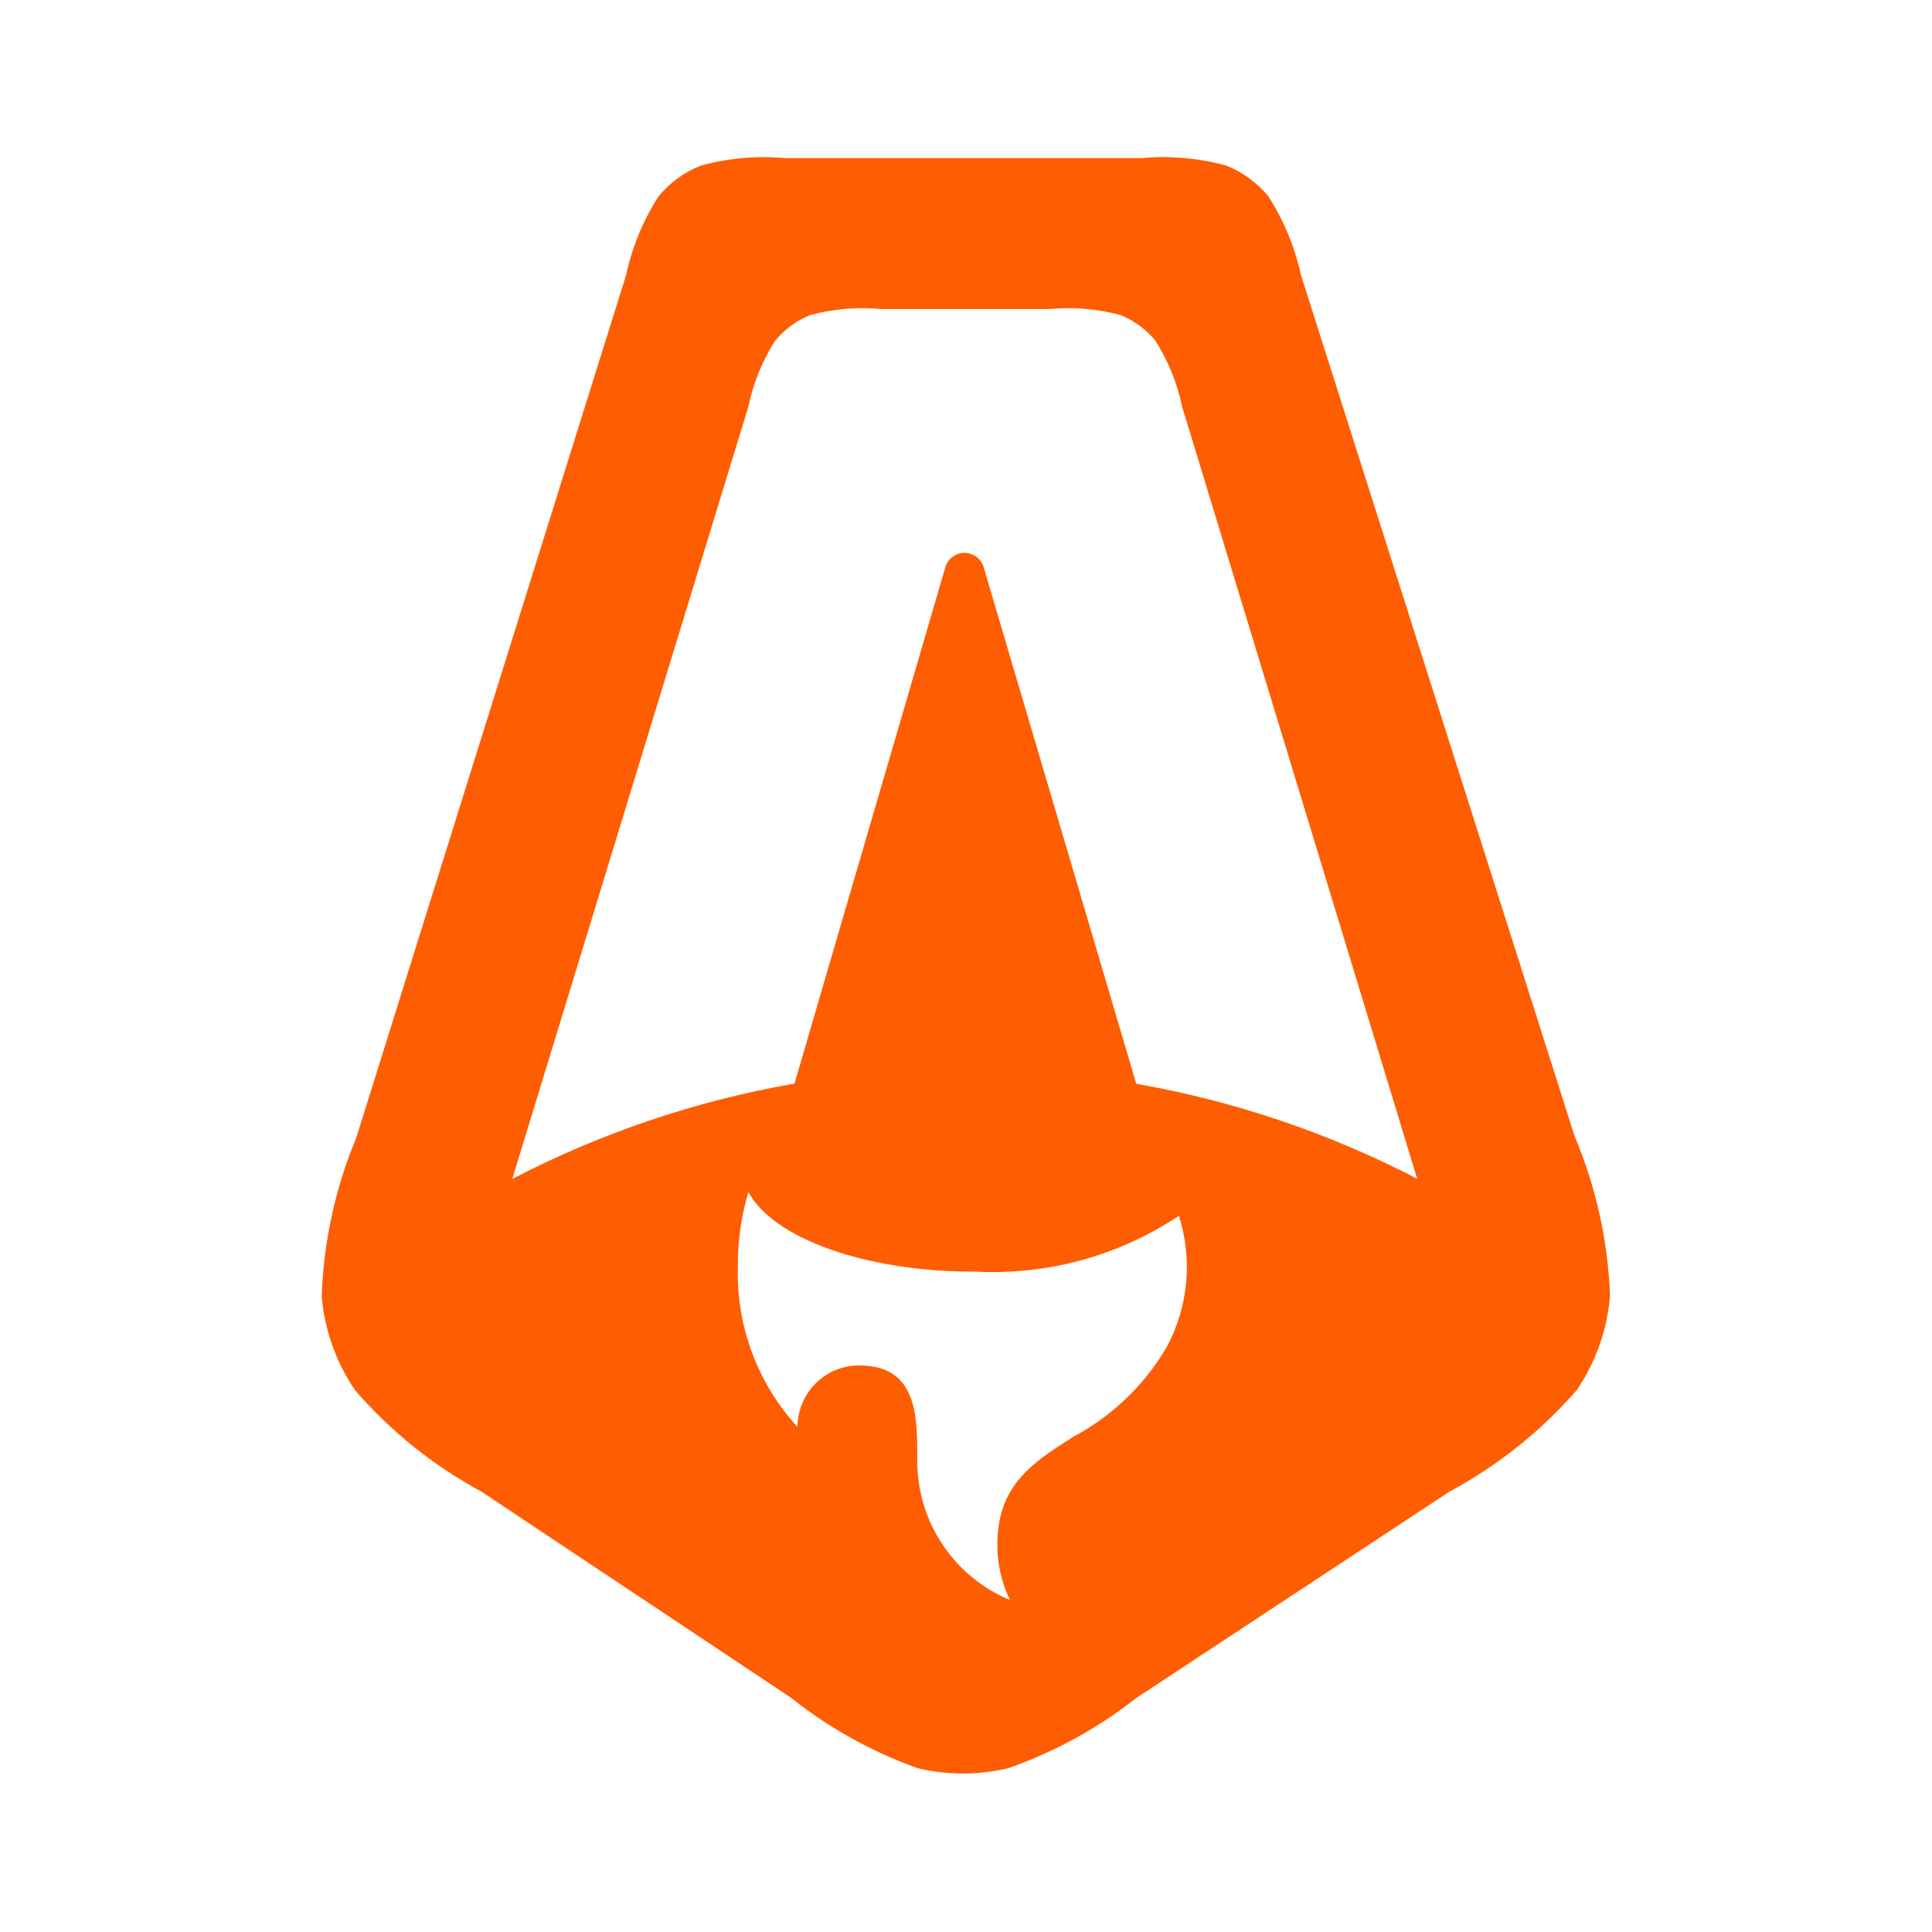
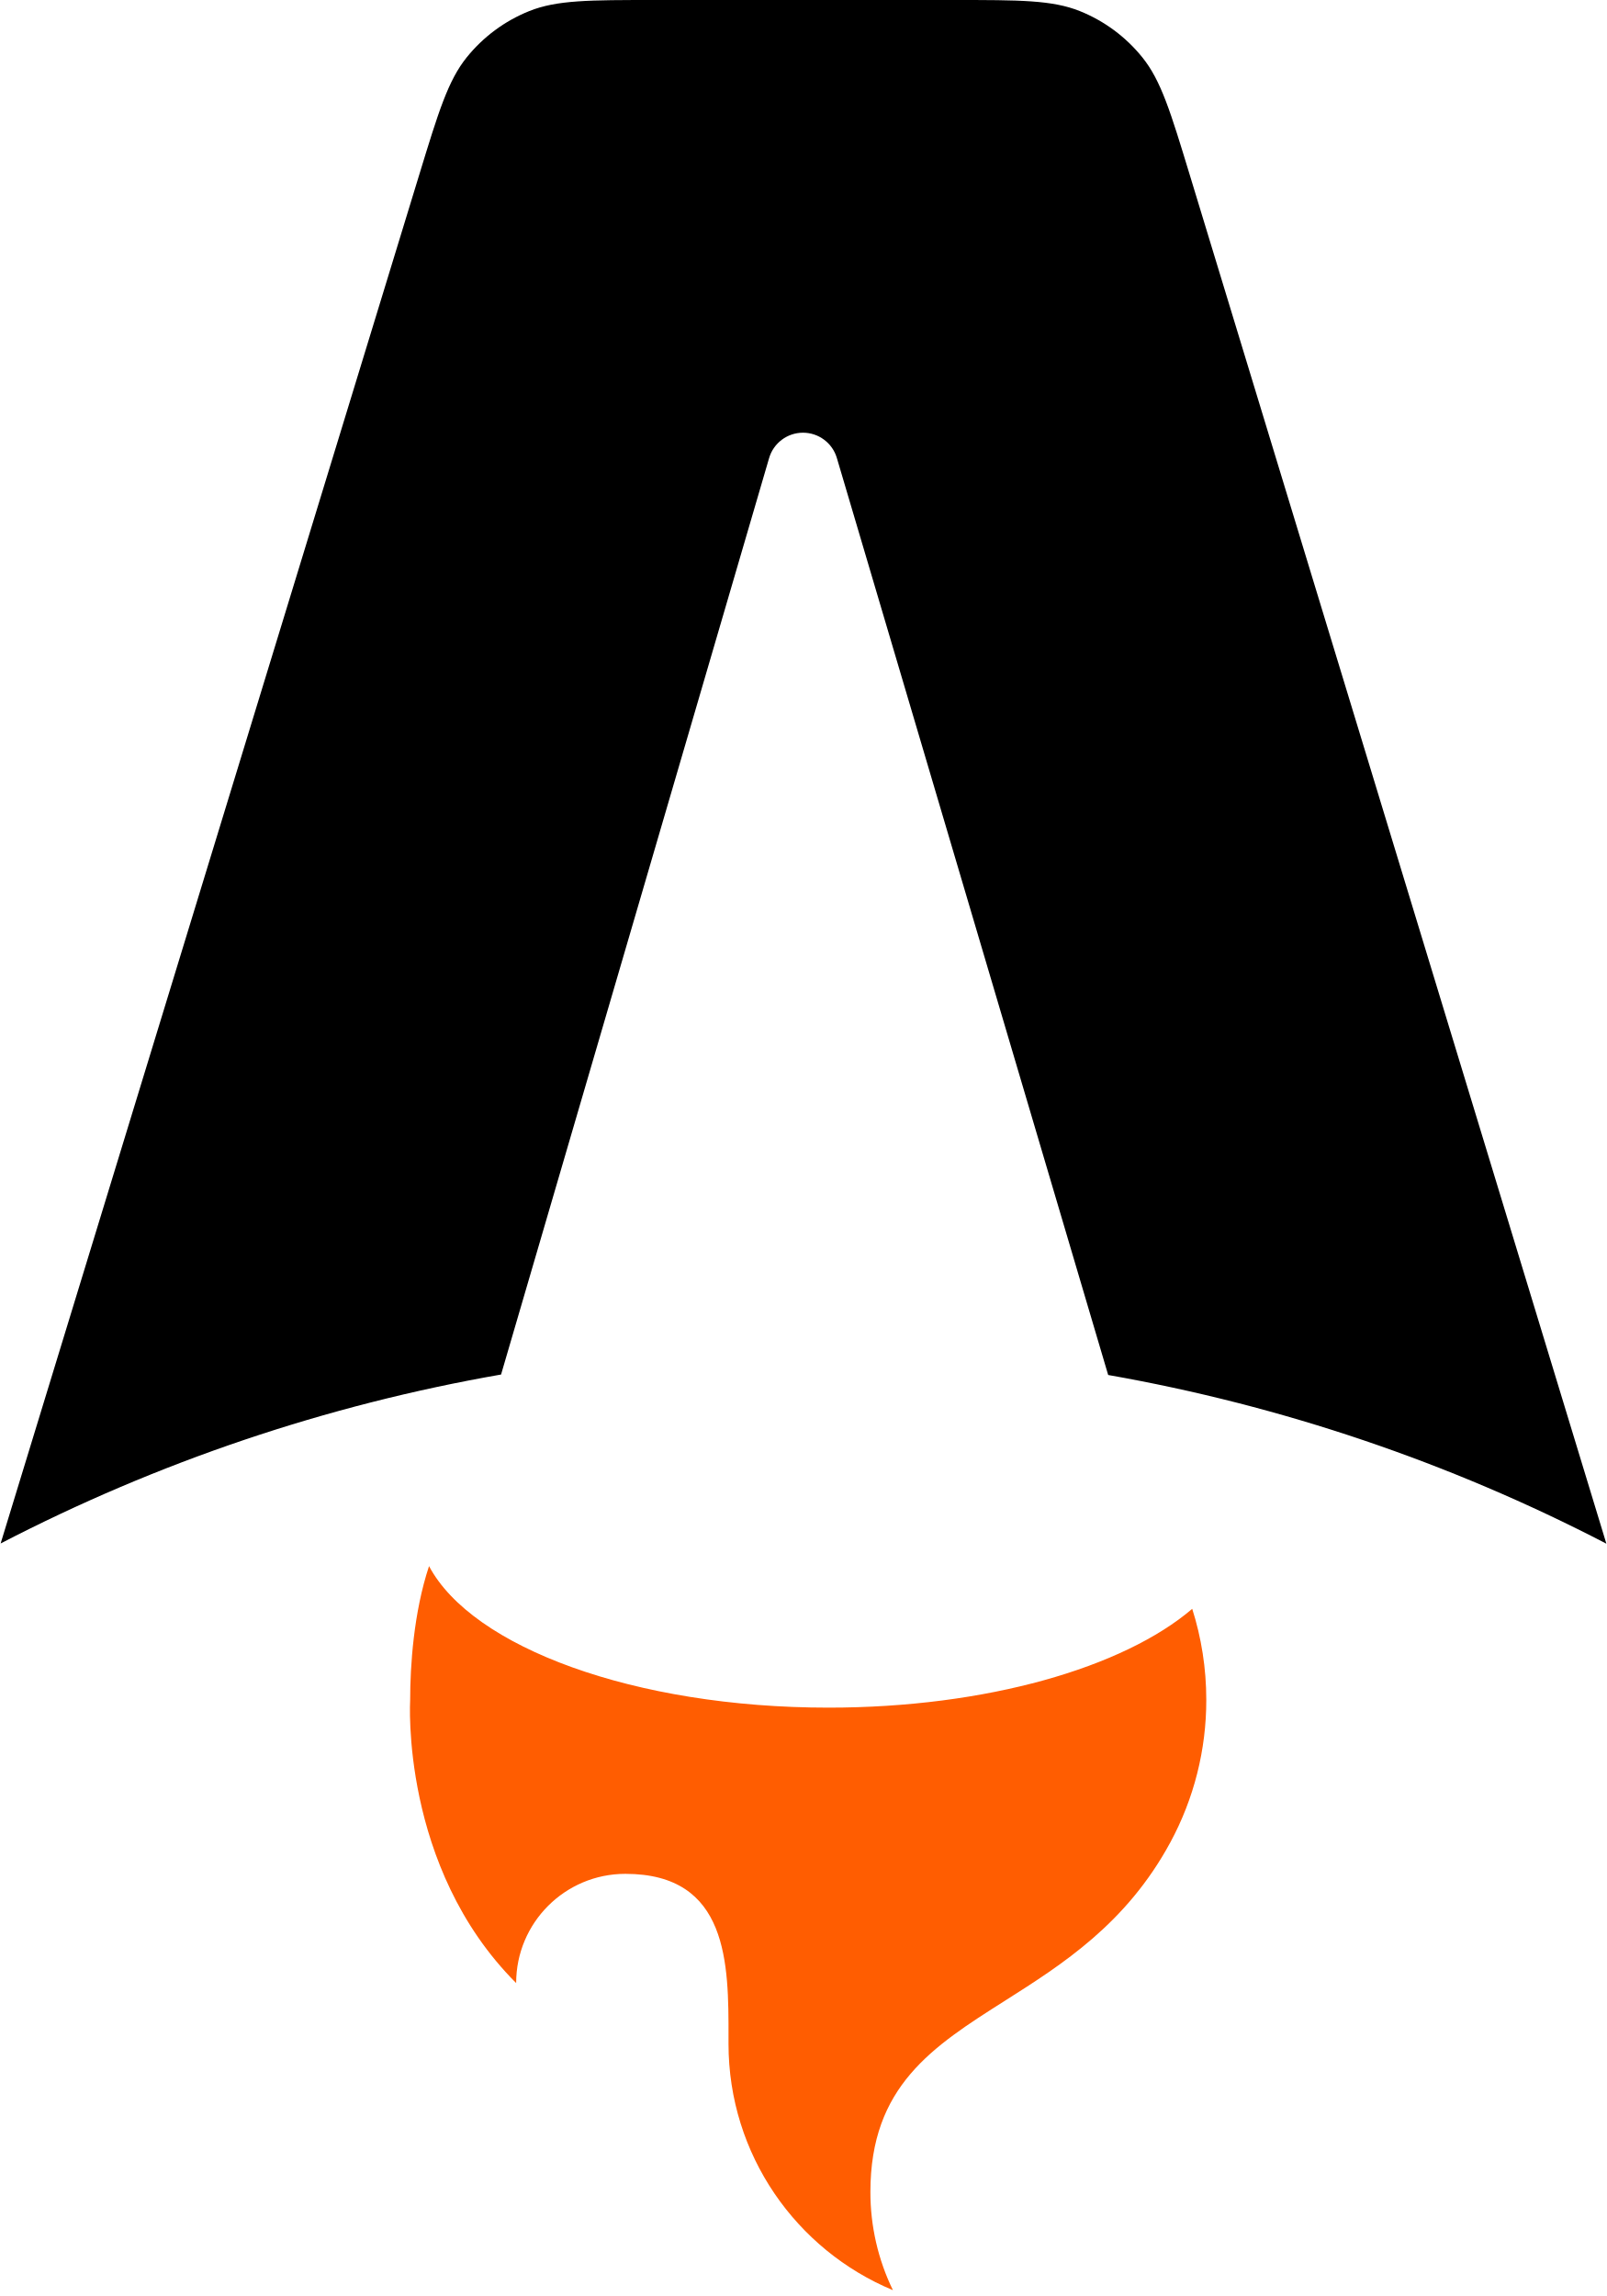
- <svg xmlns="http://www.w3.org/2000/svg" width="1em" height="1em" preserveAspectRatio="xMidYMid meet" viewBox="0 0 32 32" style="-ms-transform: rotate(360deg); -webkit-transform: rotate(360deg); transform: rotate(360deg);">
-   <path fill="#ff5d01" fill-rule="evenodd" d="M5.9 18.847a7.507 7.507 0 0 0-.572 2.624a3.265 3.265 0 0 0 .551 1.553a7.427 7.427 0 0 0 2.093 1.681l5.128 3.414a7.332 7.332 0 0 0 2.1 1.168a3.239 3.239 0 0 0 1.5 0a7.381 7.381 0 0 0 2.117-1.16L24 24.711a7.512 7.512 0 0 0 2.117-1.688a3.241 3.241 0 0 0 .55-1.563a7.515 7.515 0 0 0-.587-2.643L21.547 4.551a3.973 3.973 0 0 0-.54-1.3a1.733 1.733 0 0 0-.7-.51a3.972 3.972 0 0 0-1.4-.122h-5.902a3.932 3.932 0 0 0-1.4.125a1.713 1.713 0 0 0-.7.512a3.94 3.94 0 0 0-.535 1.3L5.9 18.848Zm13.24-13.2a3.329 3.329 0 0 1 .441 1.093l3.892 12.784a16.168 16.168 0 0 0-4.653-1.573l-2.529-8.56a.331.331 0 0 0-.513-.169a.323.323 0 0 0-.119.169l-2.5 8.557a16.14 16.14 0 0 0-4.674 1.579l3.908-12.784a3.281 3.281 0 0 1 .442-1.094a1.458 1.458 0 0 1 .582-.43a3.31 3.31 0 0 1 1.175-.1h2.793a3.314 3.314 0 0 1 1.176.1a1.454 1.454 0 0 1 .583.432ZM16.127 21.06a5.551 5.551 0 0 0 3.4-.923a2.8 2.8 0 0 1-.207 2.182a3.938 3.938 0 0 1-1.547 1.481c-.674.428-1.254.8-1.254 1.787a2.079 2.079 0 0 0 .209.914a2.49 2.49 0 0 1-1.535-2.3v-.061c0-.683 0-1.524-.962-1.524a1.028 1.028 0 0 0-.391.077a1.021 1.021 0 0 0-.552.551a1.03 1.03 0 0 0-.079.391a3.769 3.769 0 0 1-.988-2.644a4.206 4.206 0 0 1 .175-1.248c.4.757 1.92 1.32 3.731 1.32Z" />
+ <svg xmlns="http://www.w3.org/2000/svg" width="0.7em" height="1em" viewBox="0 0 256 366">
+   <path d="M182.022 9.147c2.982 3.702 4.502 8.697 7.543 18.687L256 246.074a276.467 276.467 0 0 0-79.426-26.891L133.318 73.008a5.63 5.63 0 0 0-10.802.017L79.784 219.11A276.453 276.453 0 0 0 0 246.04L66.76 27.783c3.051-9.972 4.577-14.959 7.559-18.654a24.541 24.541 0 0 1 9.946-7.358C88.67 0 93.885 0 104.314 0h47.683c10.443 0 15.664 0 20.074 1.774a24.545 24.545 0 0 1 9.95 7.373Z" />
+   <path fill="#FF5D01" d="M189.972 256.46c-10.952 9.364-32.812 15.751-57.992 15.751c-30.904 0-56.807-9.621-63.68-22.56c-2.458 7.415-3.009 15.903-3.009 21.324c0 0-1.619 26.623 16.898 45.14c0-9.615 7.795-17.41 17.41-17.41c16.48 0 16.46 14.378 16.446 26.043l-.001 1.041c0 17.705 10.82 32.883 26.21 39.28a35.685 35.685 0 0 1-3.588-15.647c0-16.886 9.913-23.173 21.435-30.48c9.167-5.814 19.353-12.274 26.372-25.232a47.588 47.588 0 0 0 5.742-22.735c0-5.06-.786-9.938-2.243-14.516Z" />
</svg>
